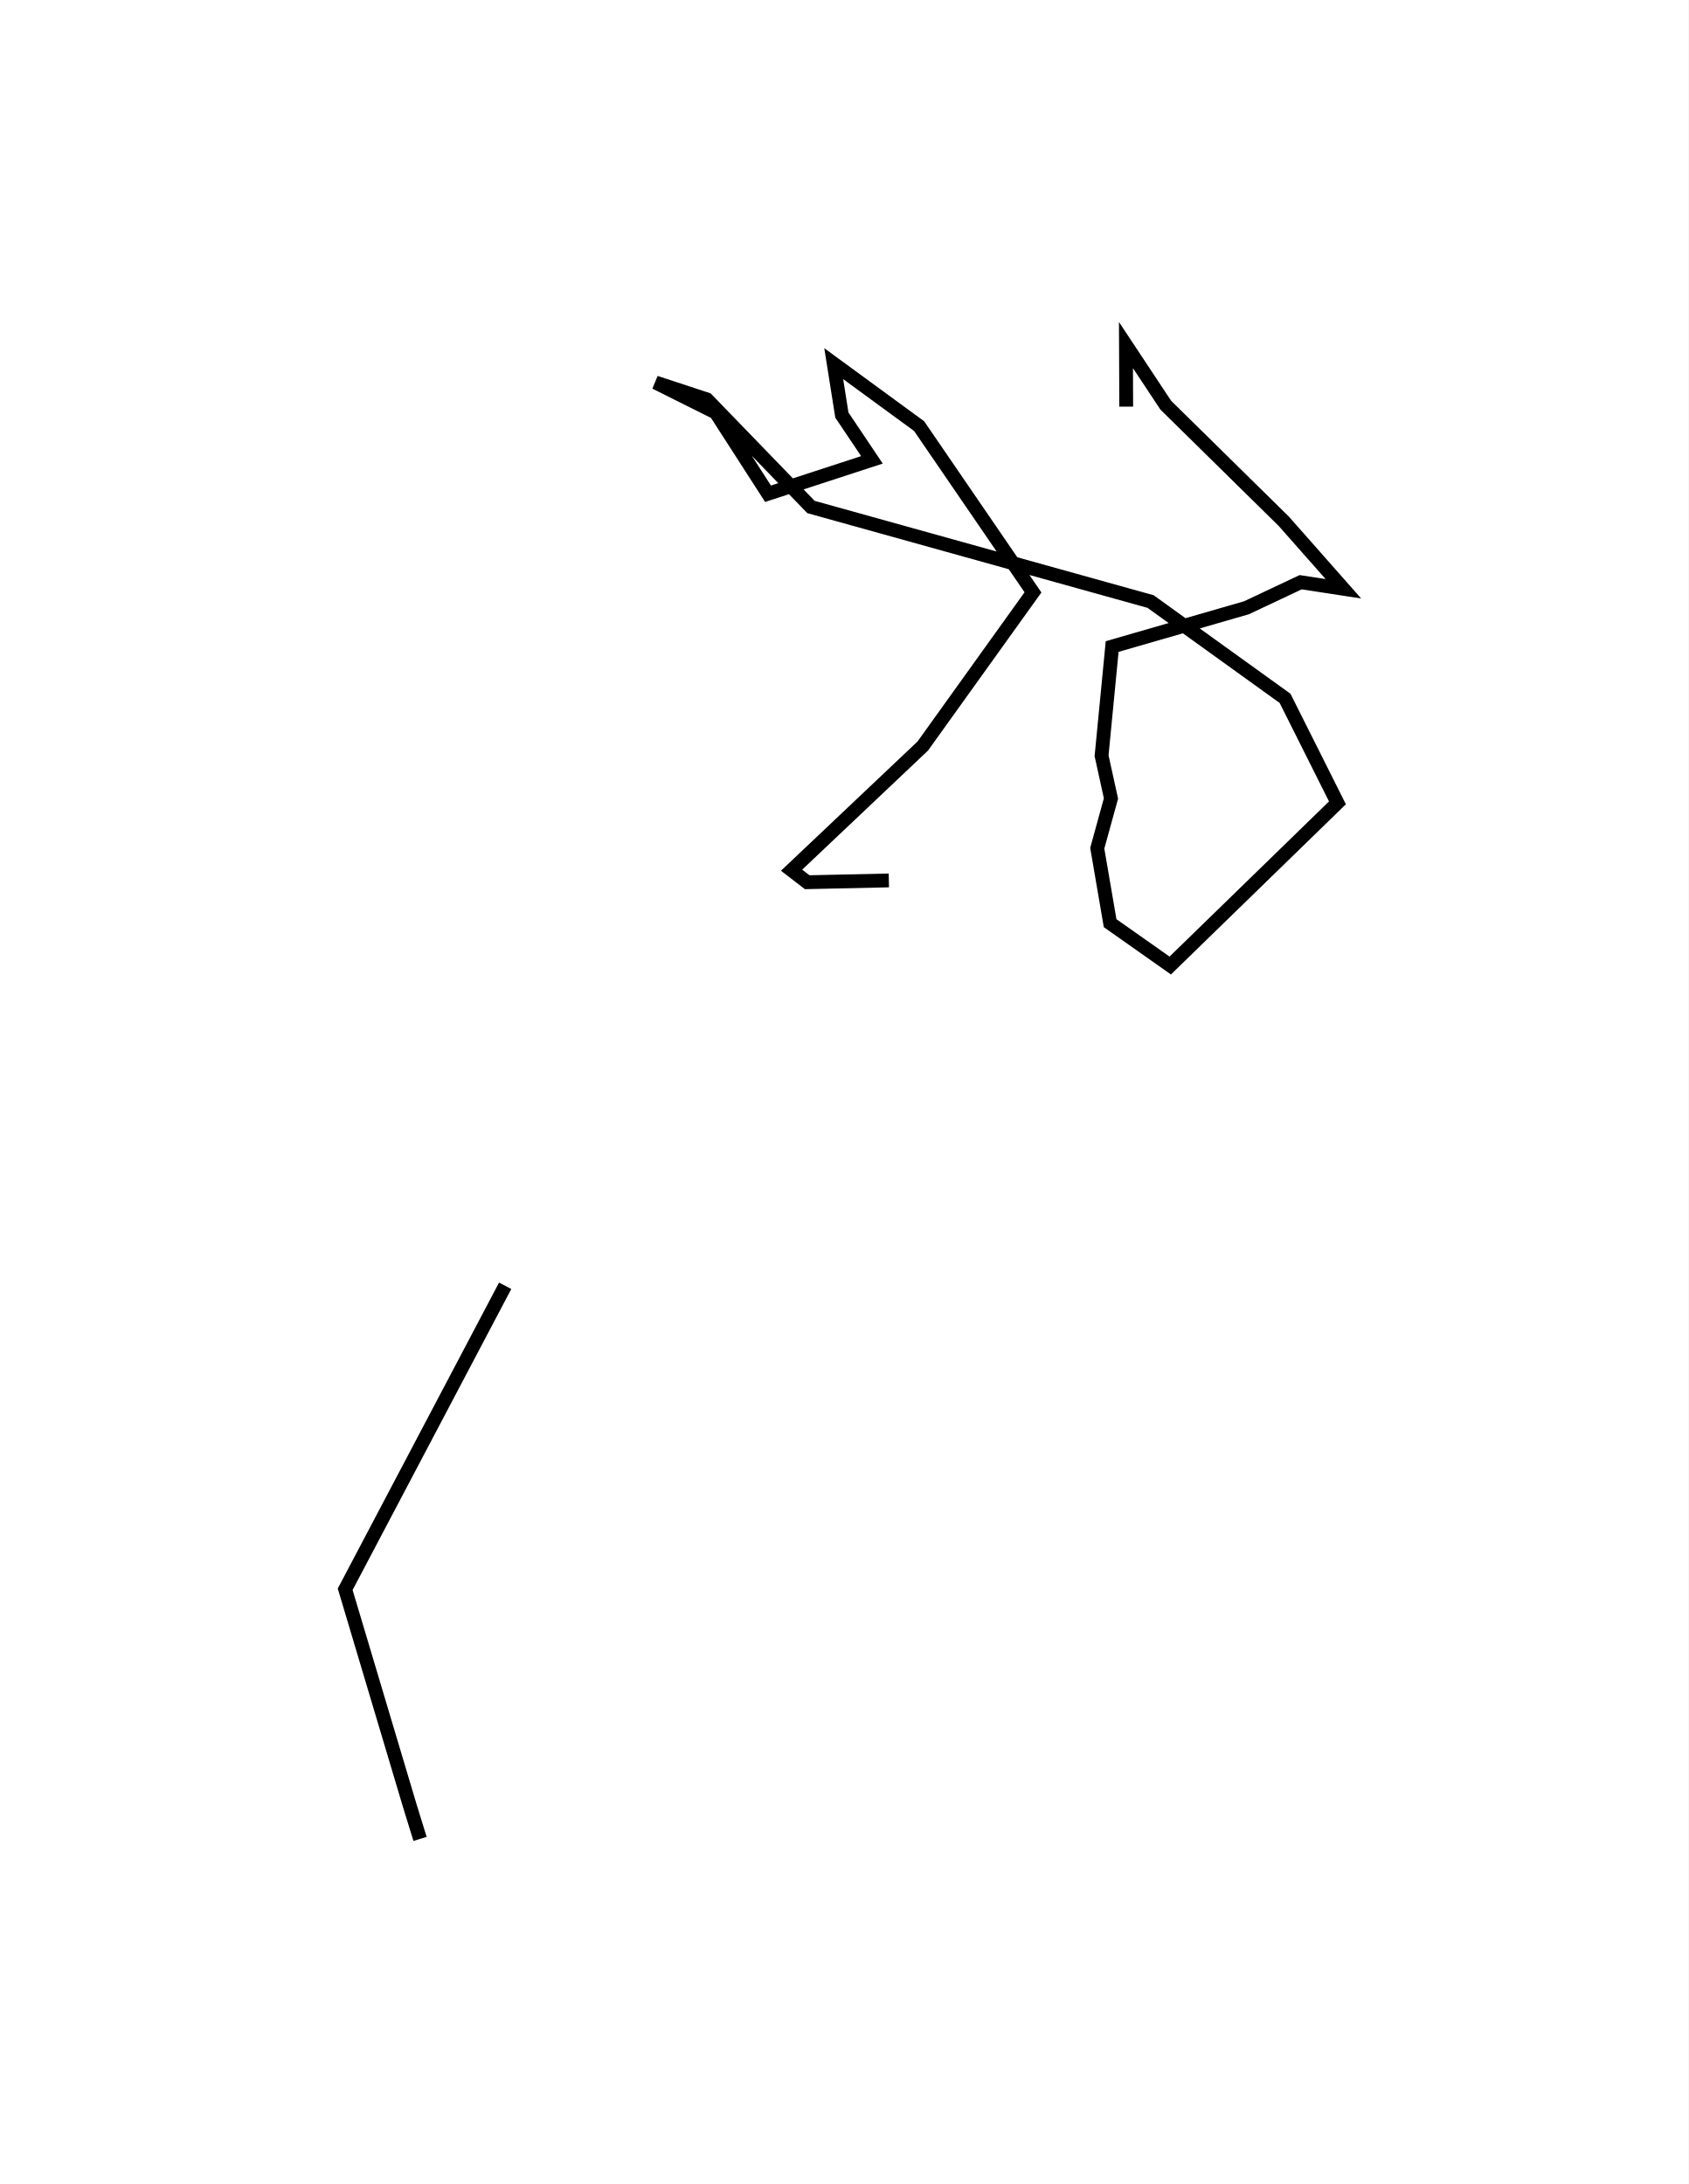
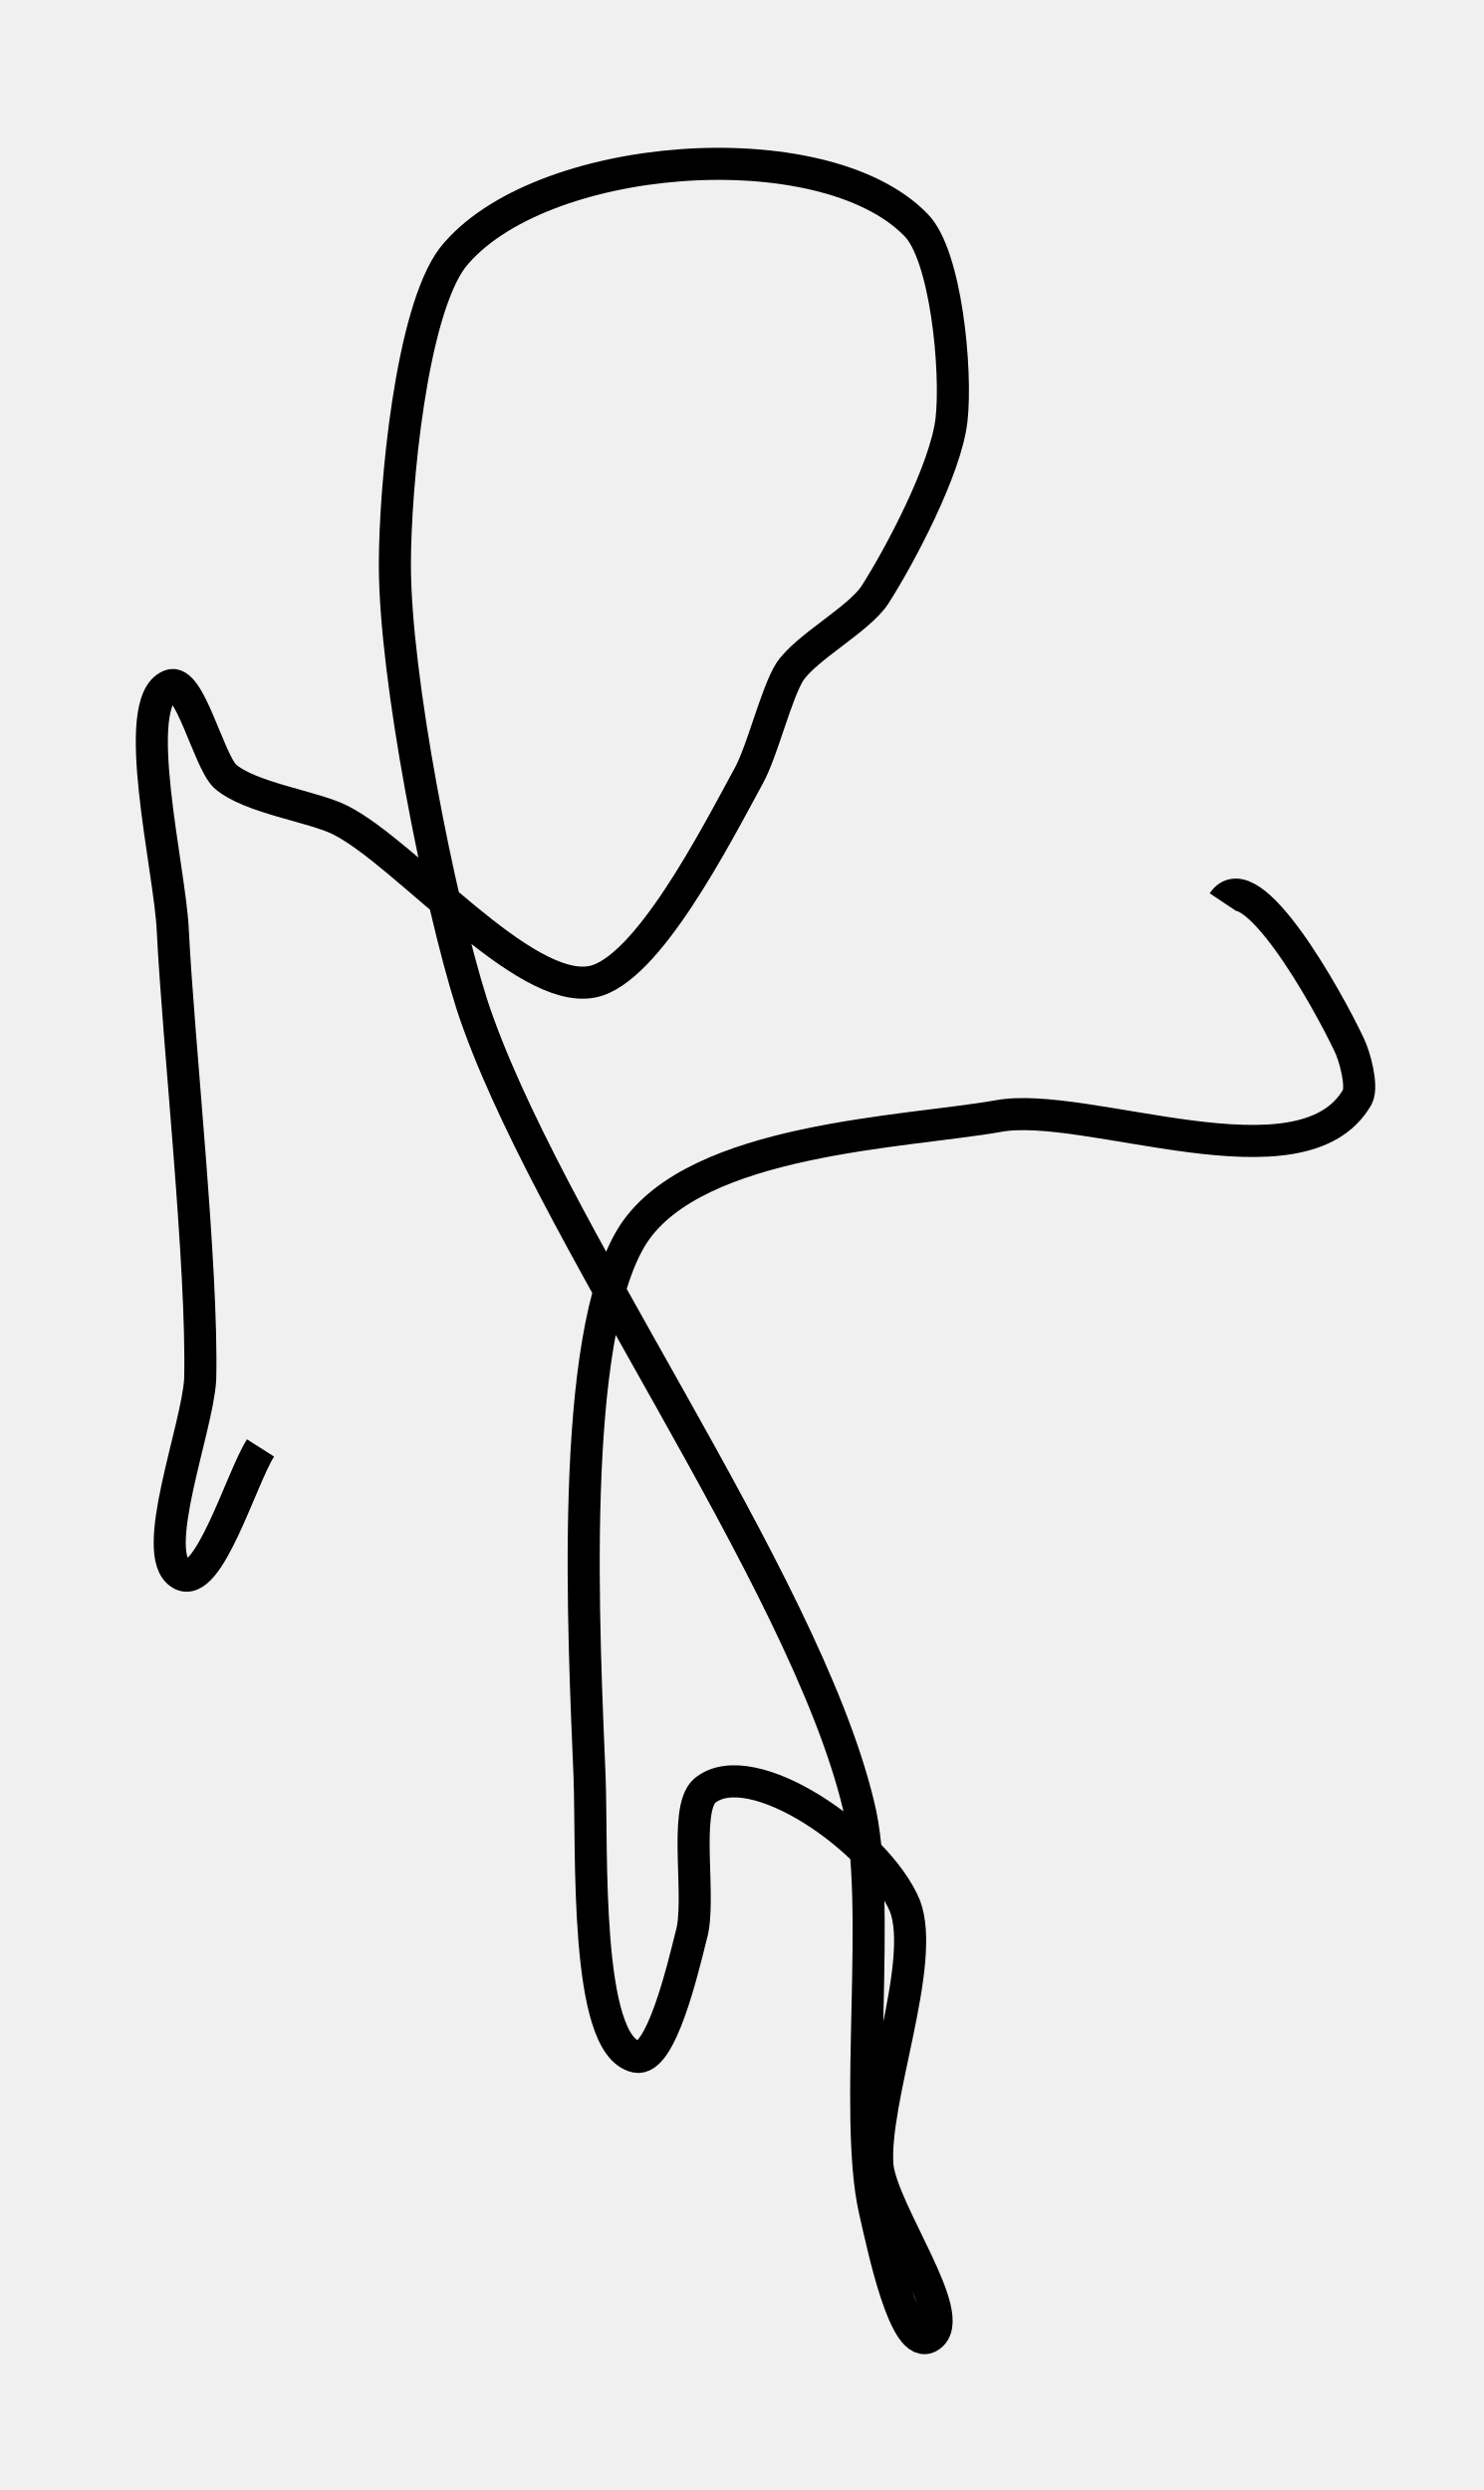
- <svg xmlns="http://www.w3.org/2000/svg" baseProfile="full" height="158.215" version="1.1" width="122.299">
-   <defs />
-   <rect fill="white" height="158.215" width="122.299" x="0" y="0" />
-   <path d="M56.358,57.467 m0.0,0.0 m25.354,6.645 m-0.142,-34.654 l-0.018,-4.459 2.883,4.353 l8.546,8.409 4.319,4.891 l-3.096,-0.474 -3.923,1.85 l-9.729,2.809 -0.767,7.91 l0.681,3.098 -0.993,3.604 l0.931,5.427 4.355,3.069 l12.11,-11.785 -3.794,-7.57 l-9.741,-7.013 -24.598,-6.85 l-7.538,-7.794 -3.723,-1.226 l4.366,2.181 3.787,5.88 l7.524,-2.455 -2.177,-3.246 l-0.59,-3.724 6.186,4.527 l8.246,12.043 -7.982,11.132 l-9.502,8.994 1.13,0.871 l5.915,-0.129 m-33.955,69.434 l-0.718,-2.322 -4.704,-15.762 l11.588,-21.986 " fill="none" stroke="black" stroke-width="1" />
+ <svg xmlns="http://www.w3.org/2000/svg" version="1.1" id="Layer_1" x="0px" y="0px" viewBox="0 0 54.1 90.8" style="enable-background:new 0 0 54.1 90.8;" xml:space="preserve">
+   <style type="text/css">
+ 	.st0{fill:none;stroke:#000000;stroke-width:1.17;}
+ </style>
+   <path class="st0" d="M9.5,52.8c-0.7,1.1-1.9,5.2-2.9,4.6c-1.2-0.7,0.6-5.3,0.7-7.1c0.1-4.1-0.8-12.3-1-16.4  c-0.1-2.2-1.6-8.3-0.1-8.9c0.7-0.3,1.4,2.7,2,3.3c0.9,0.8,3.2,1.1,4.2,1.6c2.4,1.2,6.7,6.4,9.2,5.9c2-0.4,4.5-5.3,5.7-7.5  c0.5-0.9,1-3,1.5-3.8c0.6-0.9,2.5-1.9,3.1-2.8c0.9-1.4,2.6-4.6,2.8-6.4c0.2-1.8-0.2-6-1.3-7.1c-3.4-3.5-13.8-2.7-16.9,1.2  c-1.5,2-2.1,8.3-2.1,11.2c0,4.1,1.6,12.2,2.8,16c2.6,8,12.1,20.9,14.1,29.2c0.9,3.5-0.2,11.3,0.6,14.8c0.3,1.3,1.1,5.2,2,4.6  c1.1-0.7-1.7-4.5-1.9-6.2c-0.2-2.4,1.8-7.4,1-9.5c-1-2.4-5.6-5.6-7.3-4.2c-0.8,0.7-0.1,4-0.5,5.3c-0.3,1.2-1.1,4.6-2,4.4  c-1.9-0.4-1.6-7.6-1.7-10.2c-0.2-5-0.8-16.1,1.6-19.8c2.3-3.5,9.9-3.7,13.3-4.3c3.2-0.6,11.1,2.8,13.1-0.7c0.2-0.4-0.1-1.5-0.3-1.9  c-0.8-1.7-3.6-6.7-4.6-5.2" />
</svg>
